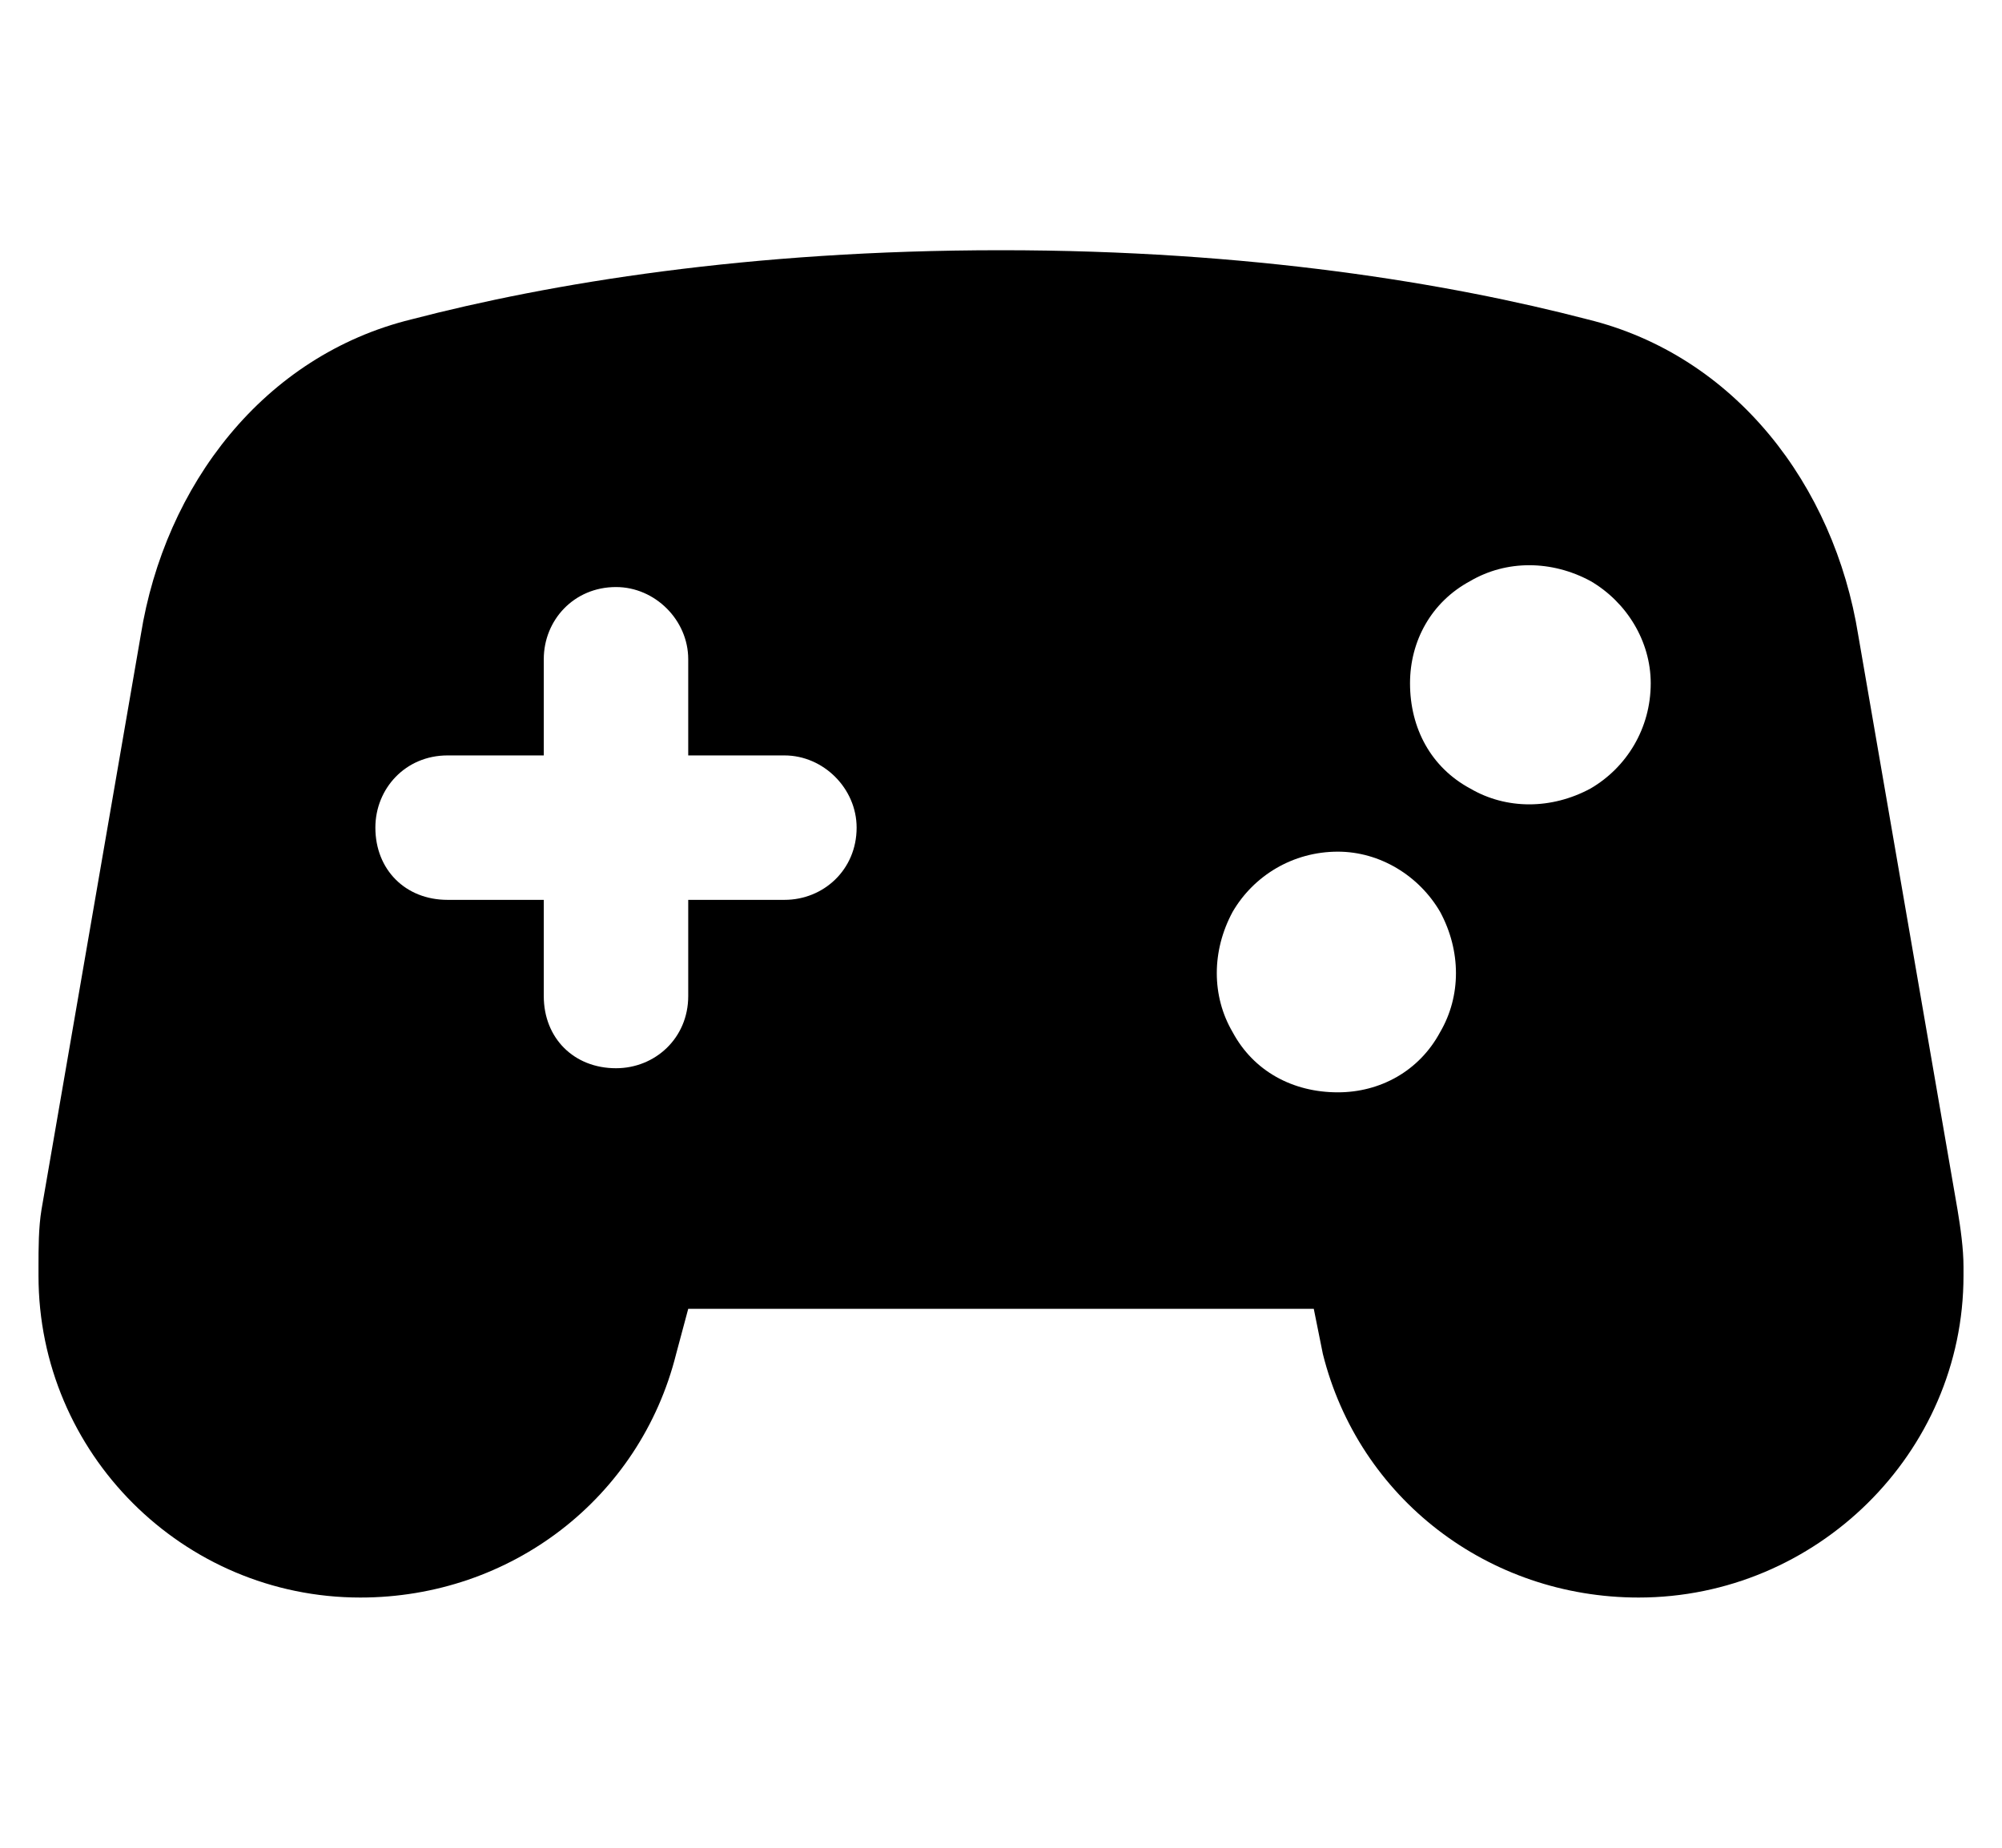
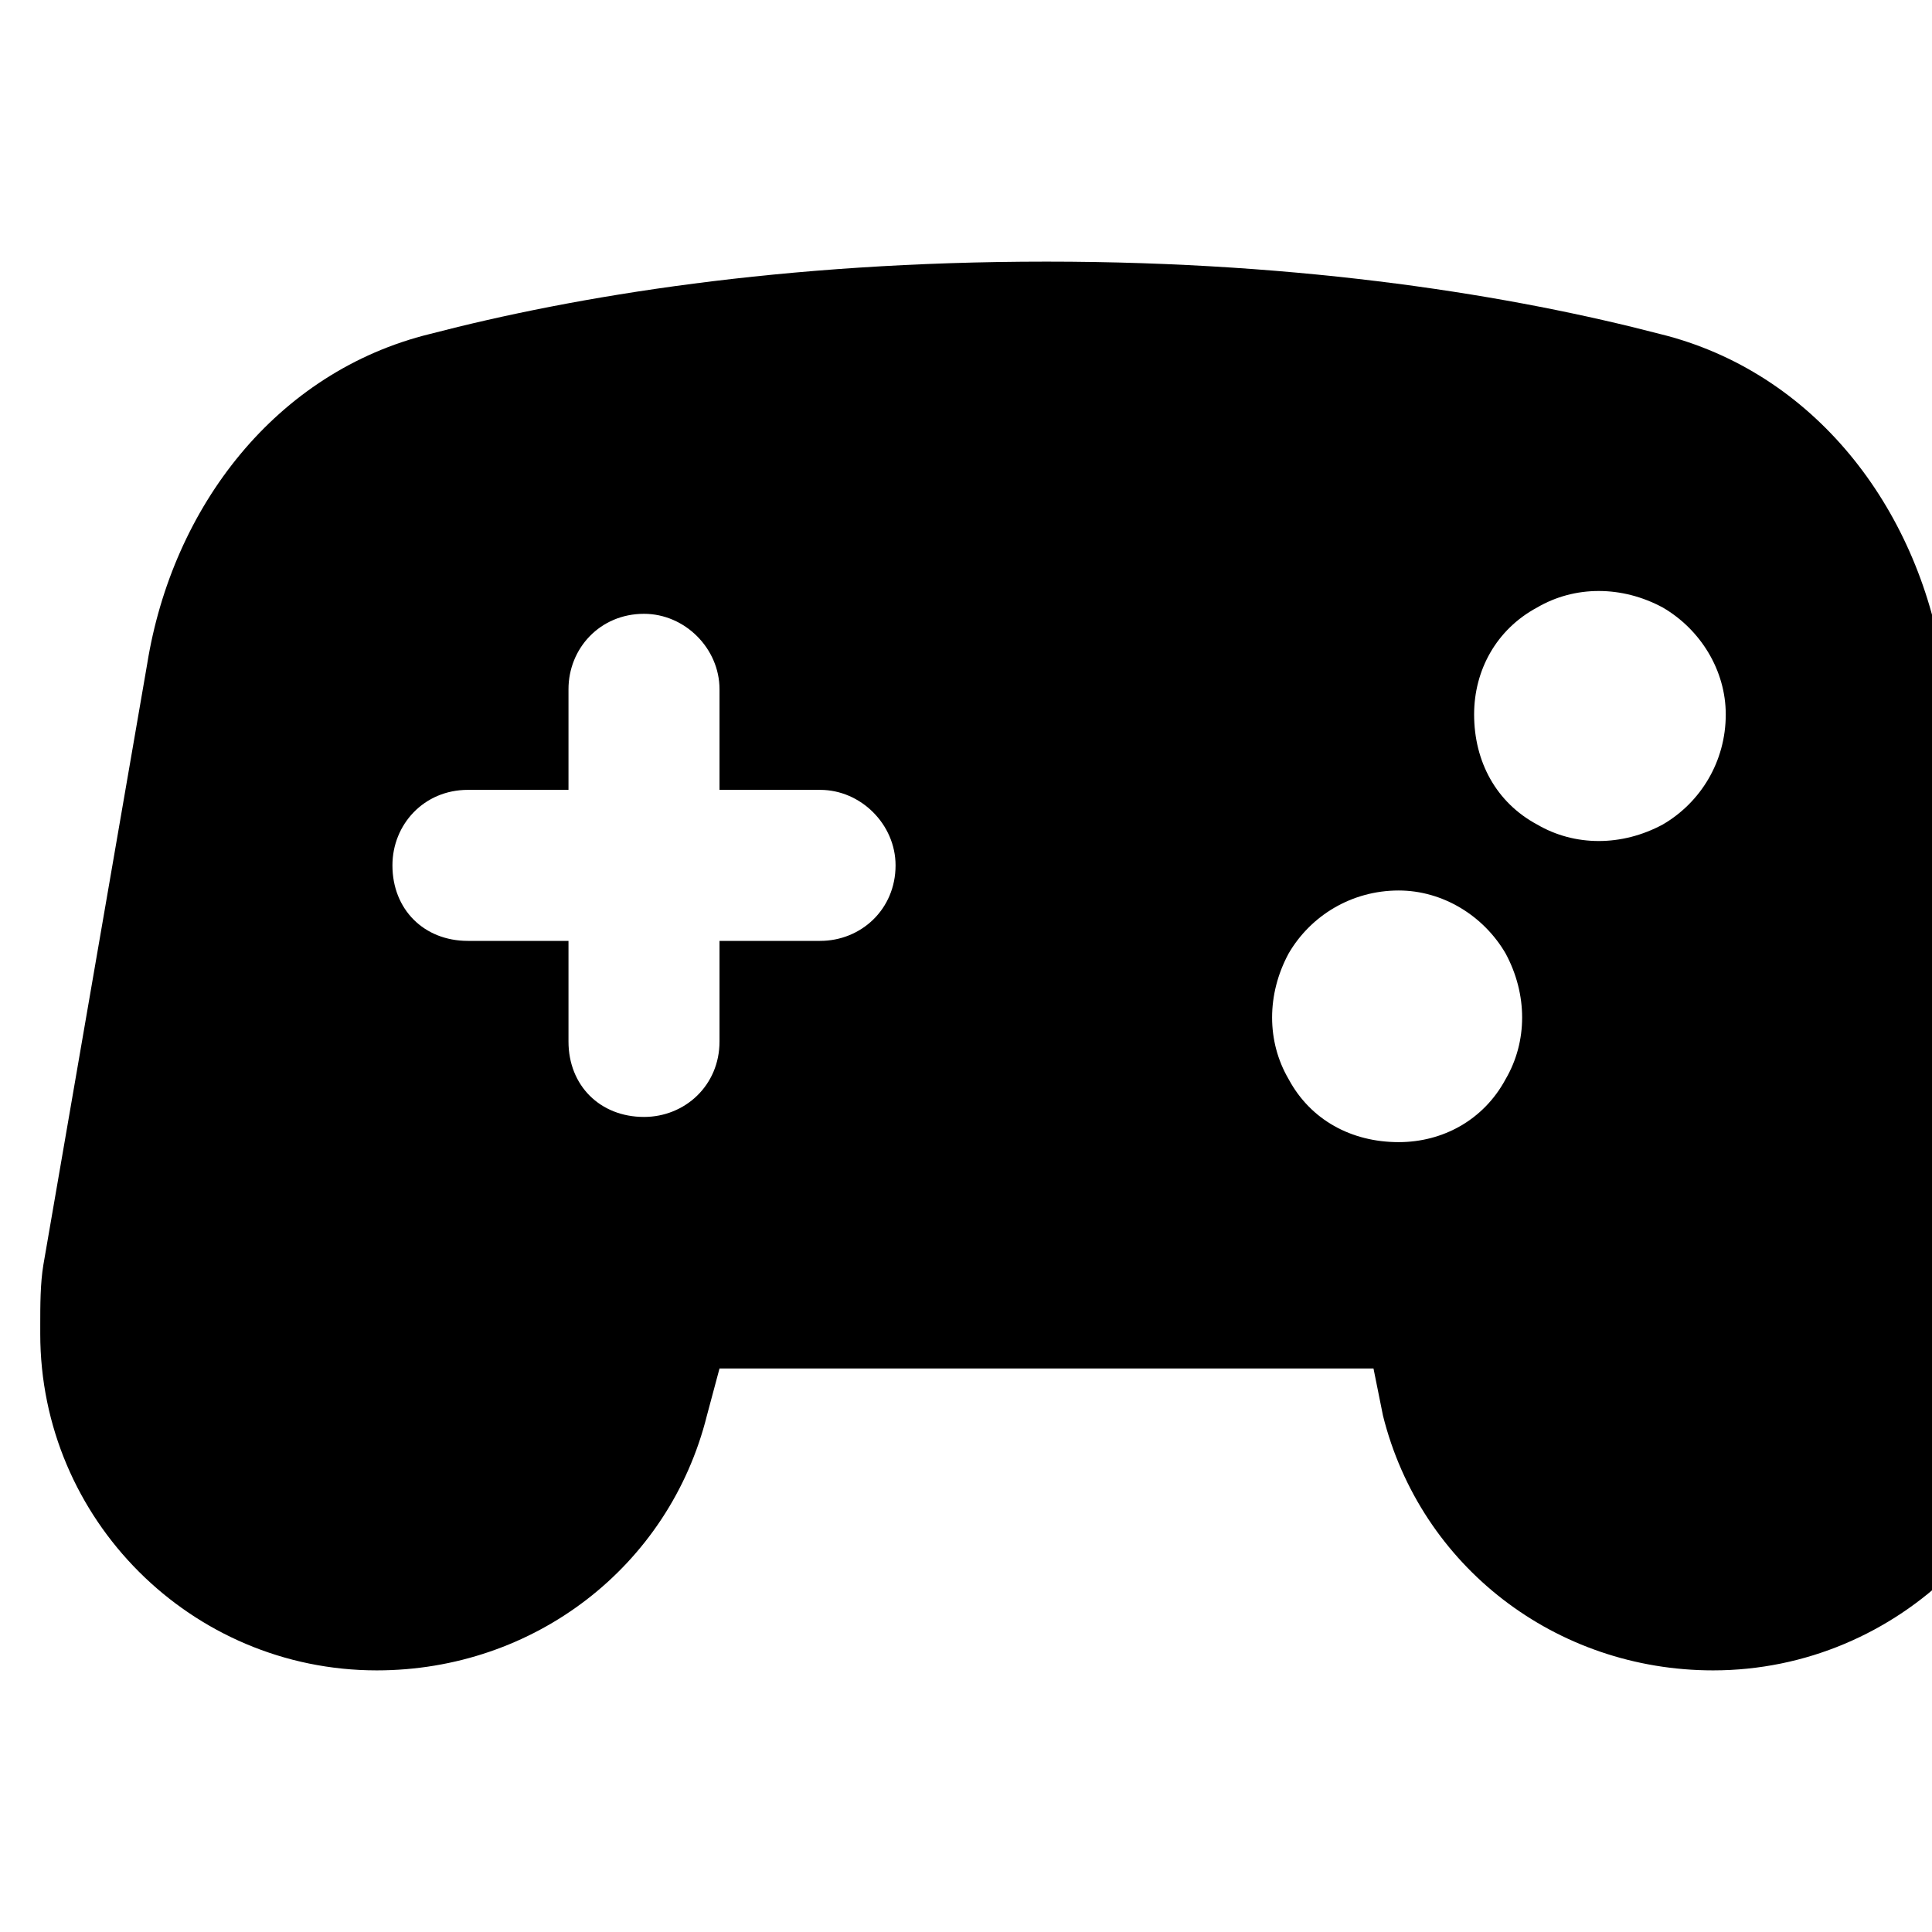
- <svg xmlns="http://www.w3.org/2000/svg" width="26" height="24" viewBox="0 0 26 24" fill="none">
+ <svg xmlns="http://www.w3.org/2000/svg" width="100%" height="100%" viewBox="0 0 24 24">
  <path d="M0.5 16.453C0.5 16.219 0.5 15.945 0.539 15.711L1.828 8.25C2.141 6.297 3.43 4.617 5.344 4.148C7.141 3.68 9.719 3.25 13 3.25C16.242 3.25 18.82 3.68 20.617 4.148C22.531 4.617 23.82 6.297 24.133 8.25L25.422 15.711C25.461 15.945 25.5 16.219 25.5 16.453V16.57C25.5 18.875 23.586 20.75 21.281 20.75C19.328 20.75 17.648 19.461 17.18 17.586L17.062 17H8.938L8.781 17.586C8.312 19.461 6.633 20.75 4.68 20.75C2.375 20.75 0.5 18.875 0.5 16.57V16.453ZM17.375 11.062C16.789 11.062 16.281 11.375 16.008 11.844C15.734 12.352 15.734 12.938 16.008 13.406C16.281 13.914 16.789 14.188 17.375 14.188C17.922 14.188 18.43 13.914 18.703 13.406C18.977 12.938 18.977 12.352 18.703 11.844C18.43 11.375 17.922 11.062 17.375 11.062ZM18.312 8.875C18.312 9.461 18.586 9.969 19.094 10.242C19.562 10.516 20.148 10.516 20.656 10.242C21.125 9.969 21.438 9.461 21.438 8.875C21.438 8.328 21.125 7.82 20.656 7.547C20.148 7.273 19.562 7.273 19.094 7.547C18.586 7.82 18.312 8.328 18.312 8.875ZM8.938 8.562C8.938 8.055 8.508 7.625 8 7.625C7.453 7.625 7.062 8.055 7.062 8.562V9.812H5.812C5.266 9.812 4.875 10.242 4.875 10.75C4.875 11.297 5.266 11.688 5.812 11.688H7.062V12.938C7.062 13.484 7.453 13.875 8 13.875C8.508 13.875 8.938 13.484 8.938 12.938V11.688H10.188C10.695 11.688 11.125 11.297 11.125 10.75C11.125 10.242 10.695 9.812 10.188 9.812H8.938V8.562Z" fill="black" />
</svg>
